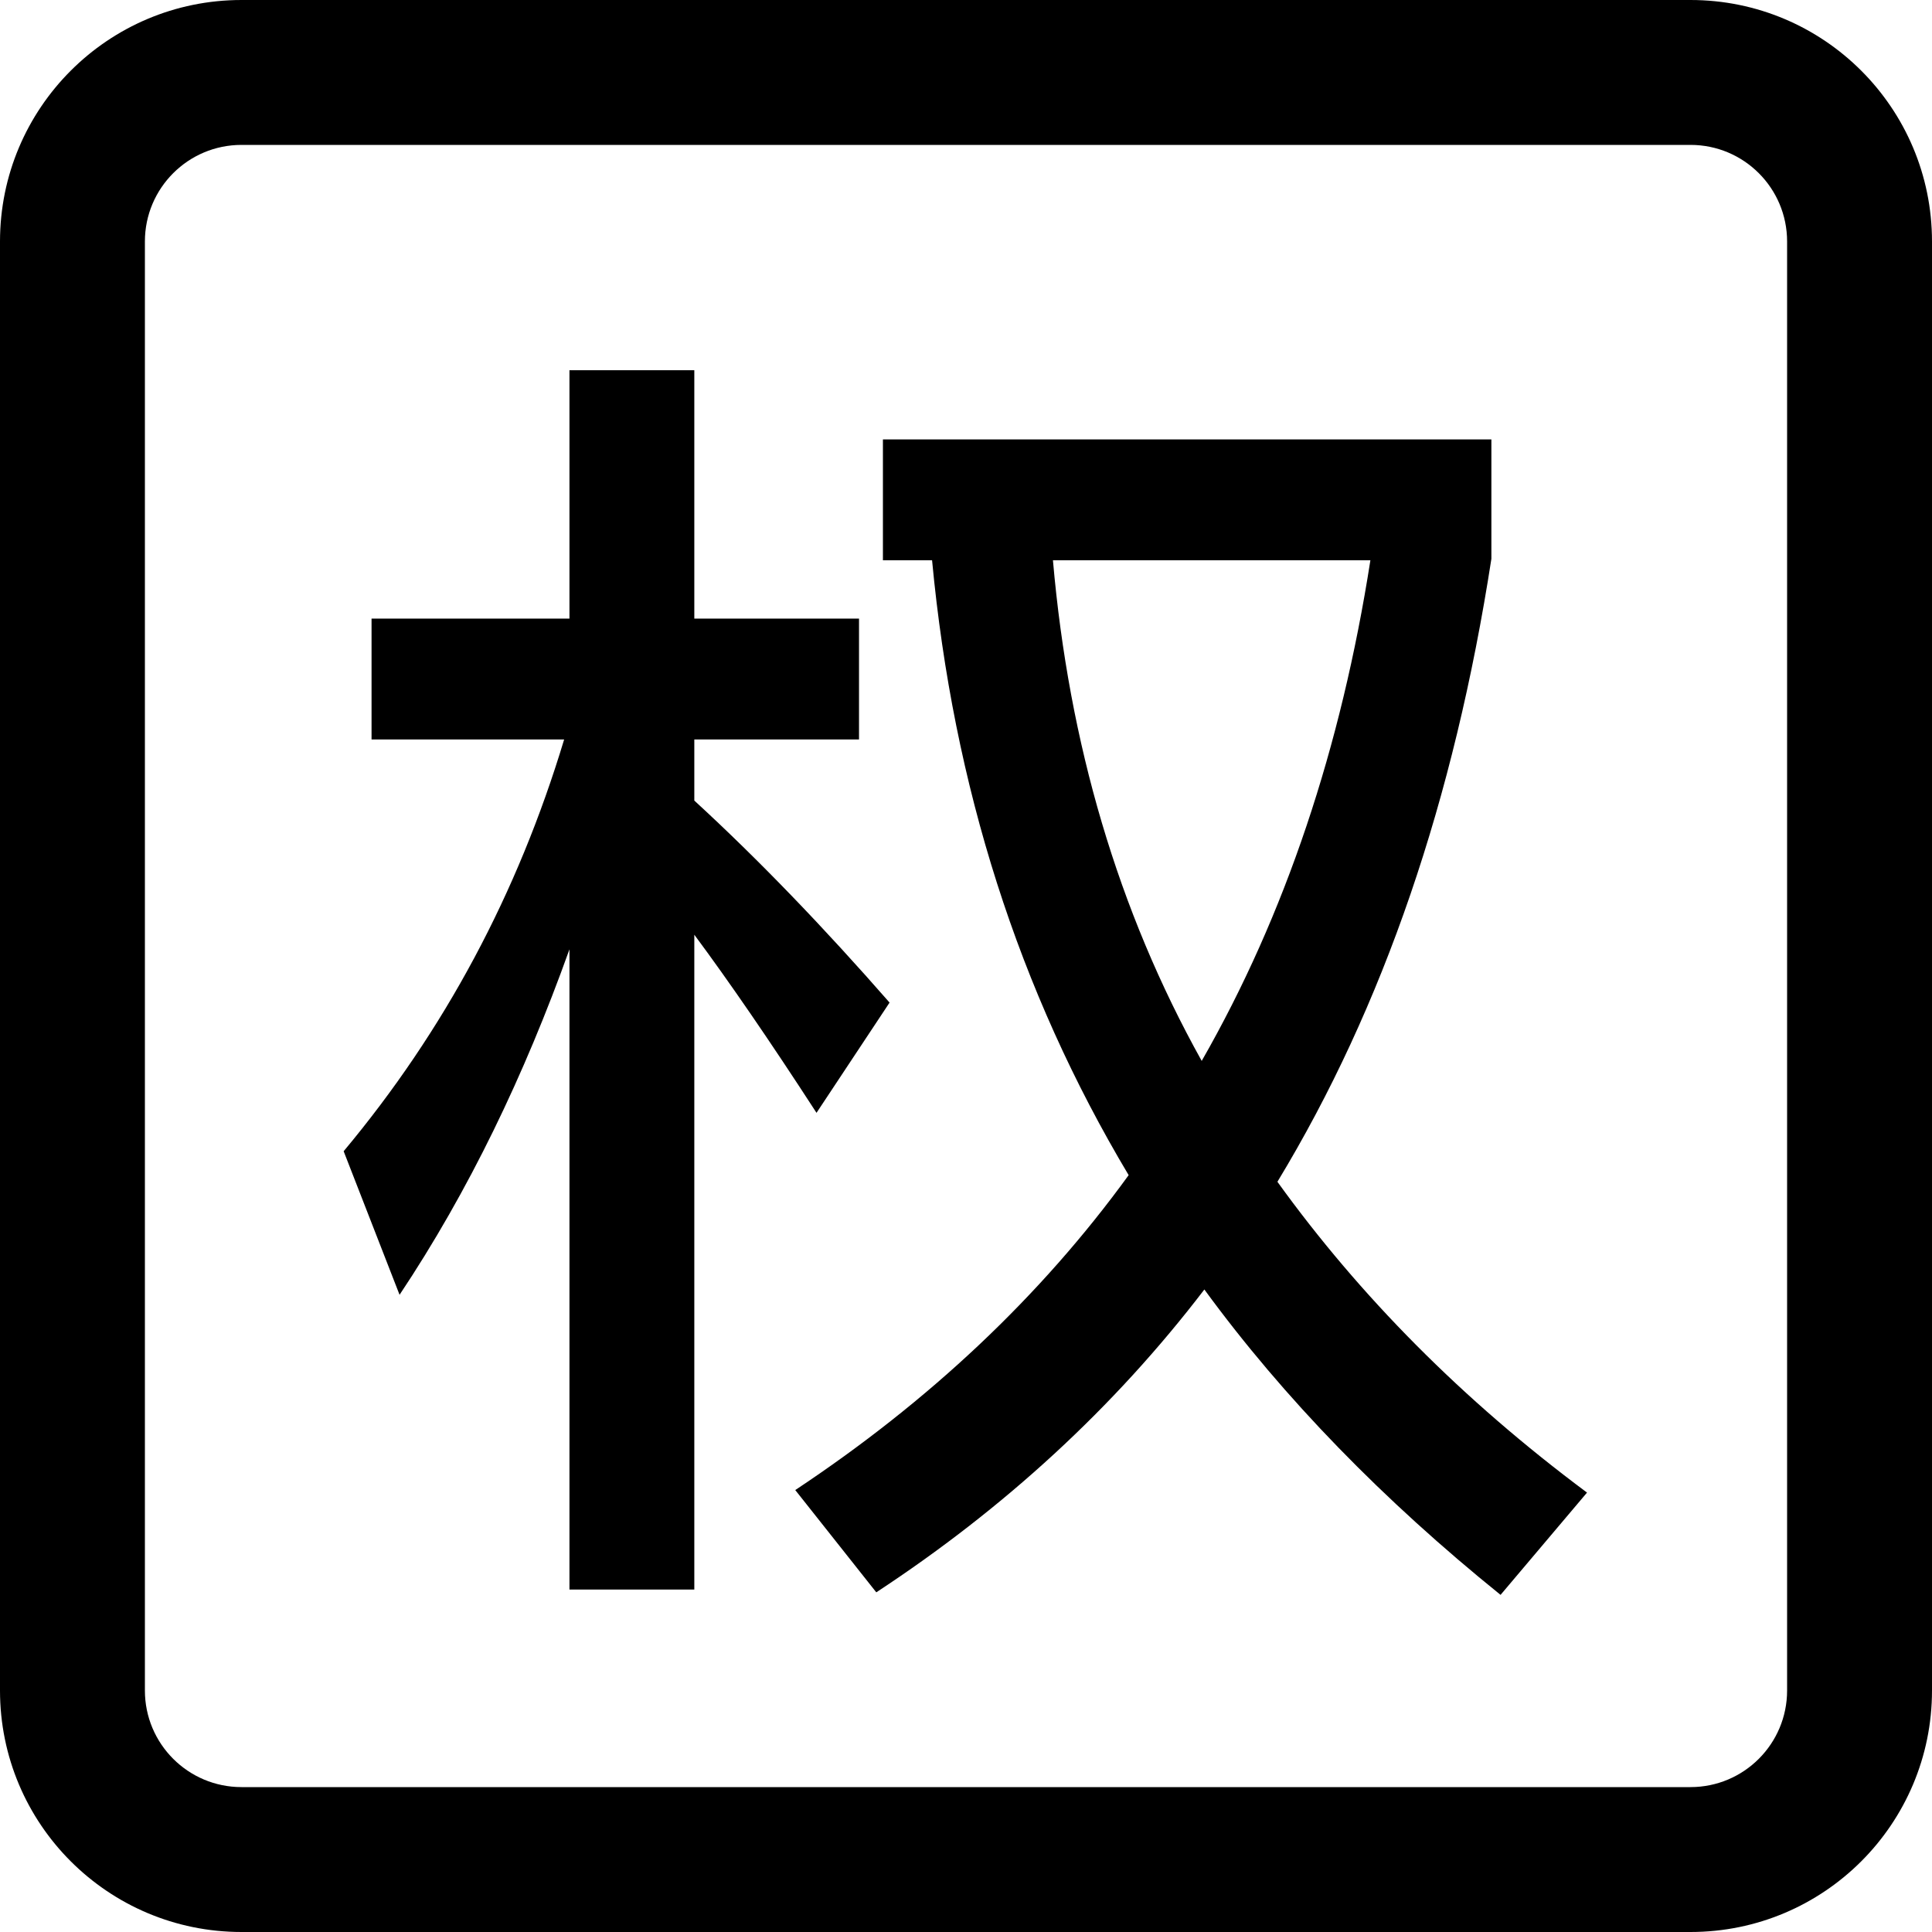
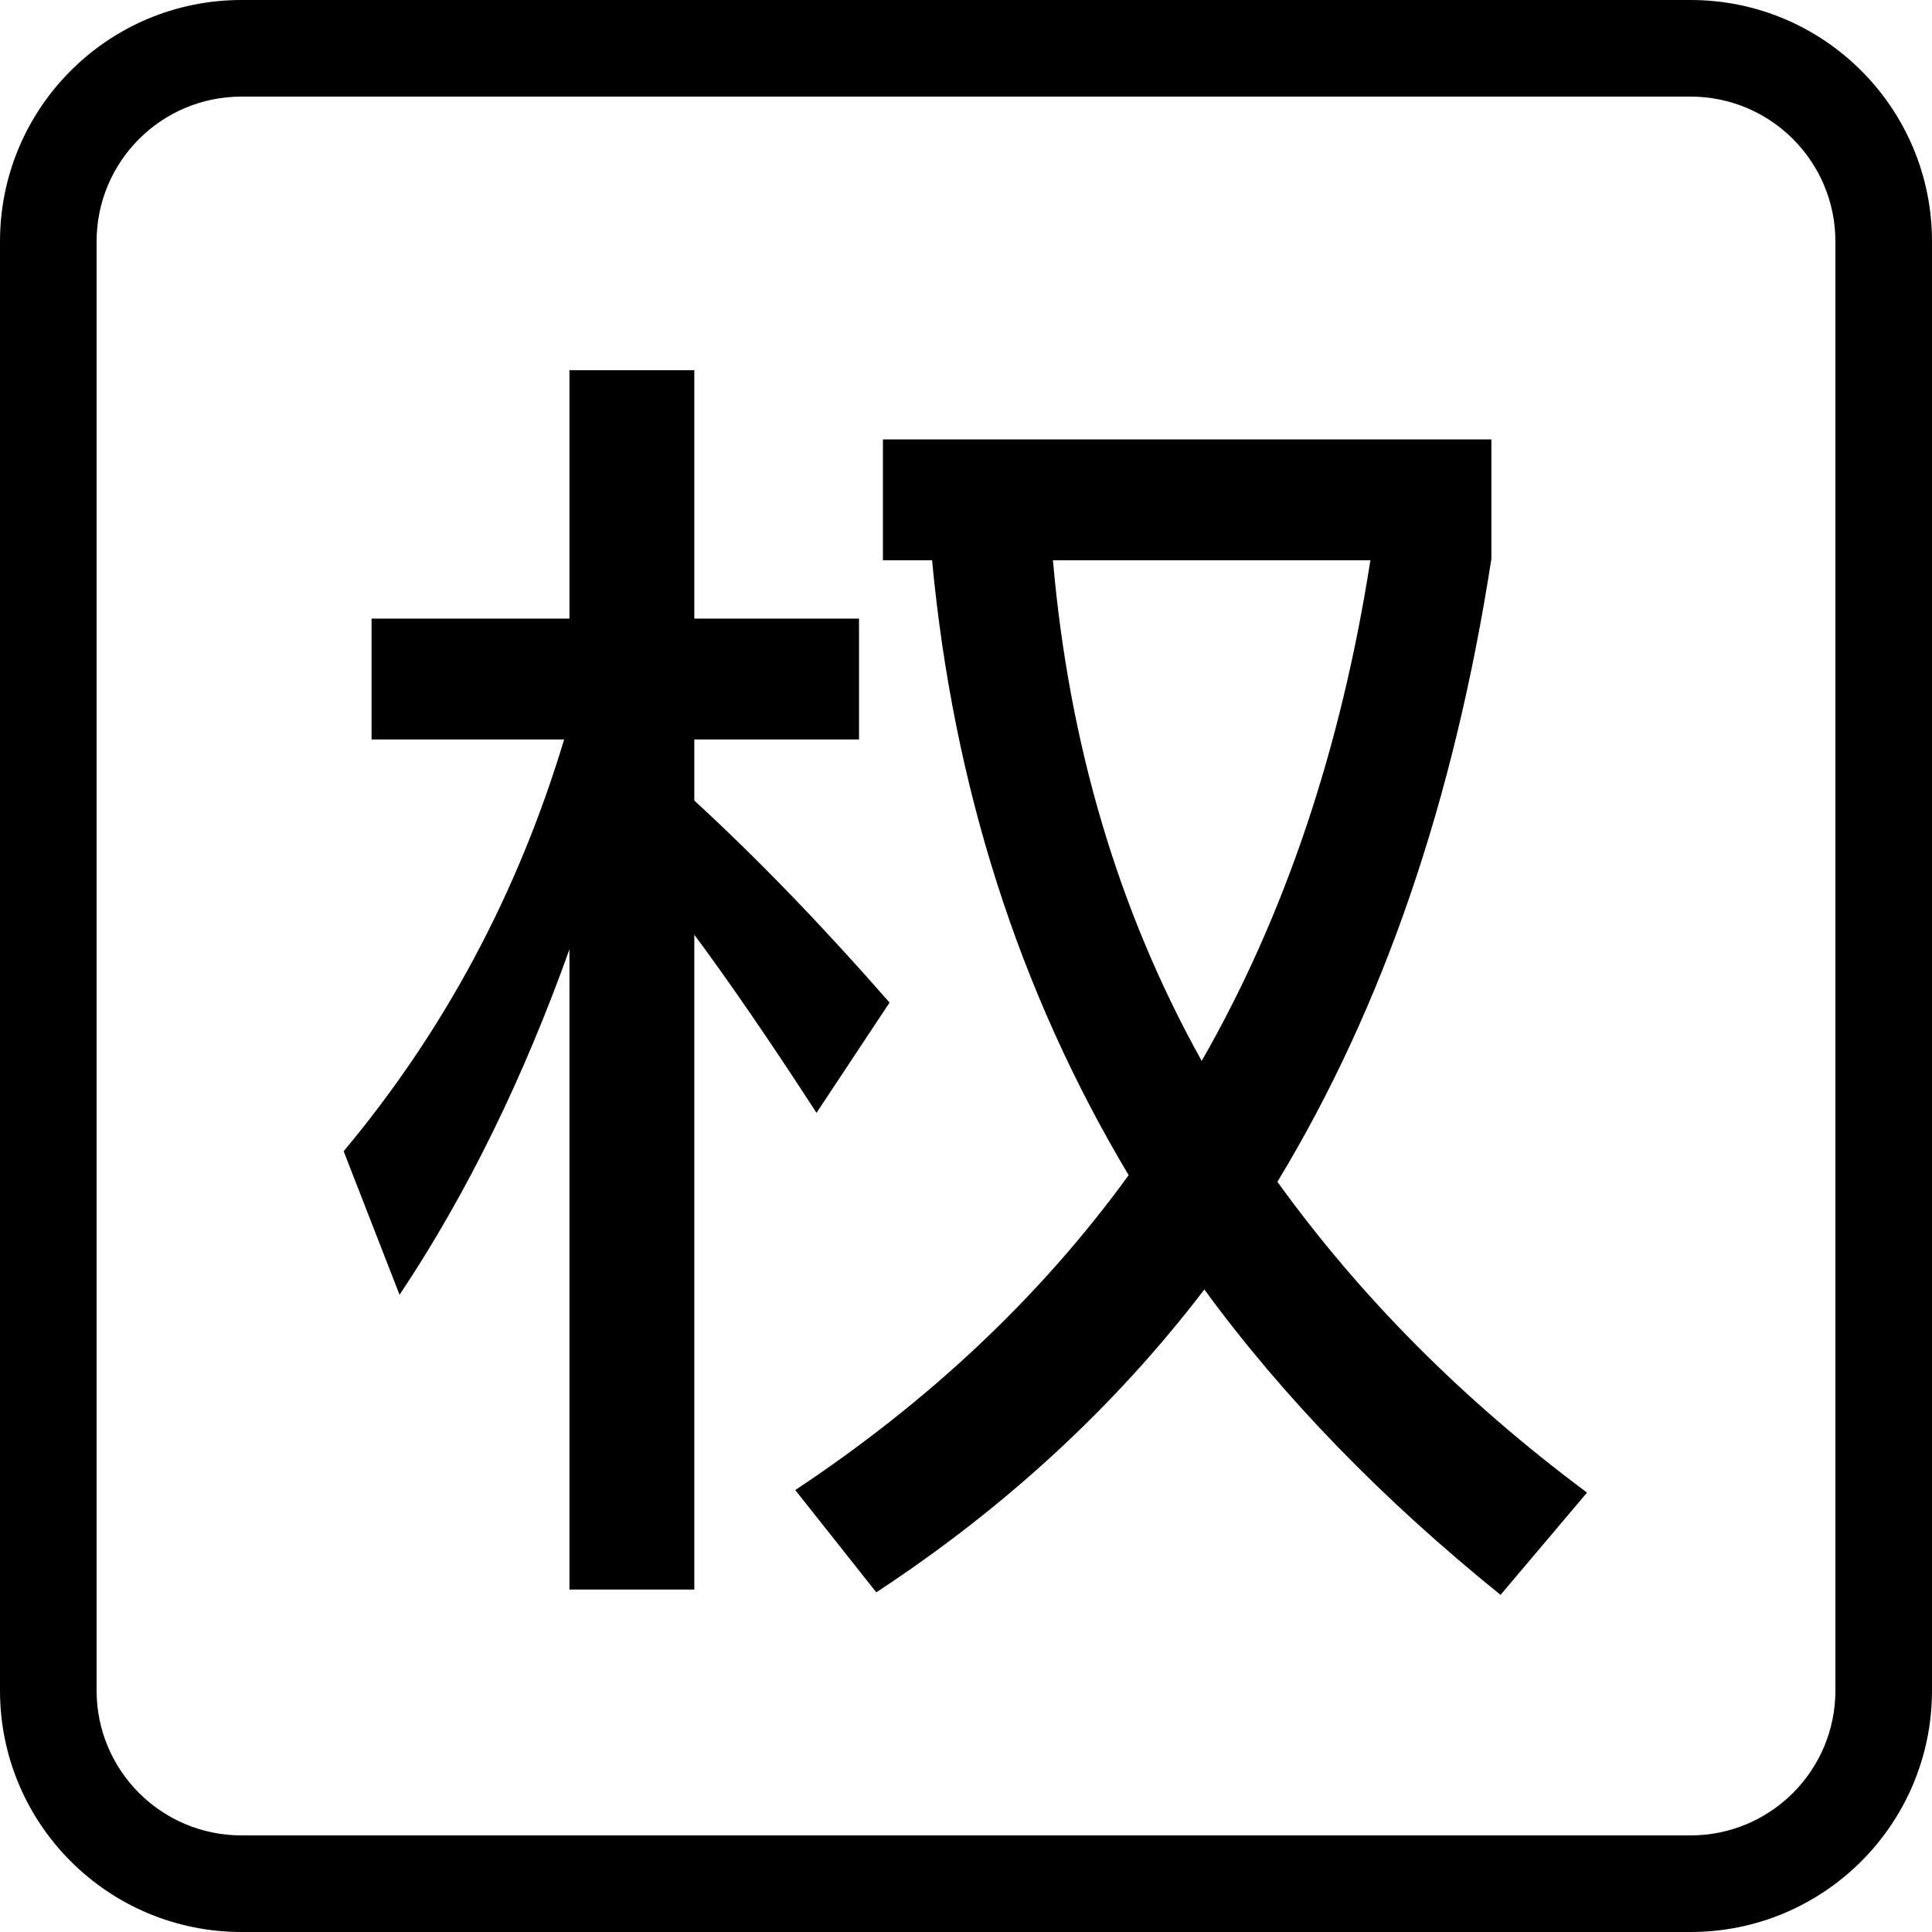
<svg xmlns="http://www.w3.org/2000/svg" viewBox="0 0 16 16">
  <path fill-rule="evenodd" clip-rule="evenodd" d="M12.351 4.628C12.043 6.619 11.459 8.335 10.579 9.787C11.261 10.733 12.109 11.591 13.143 12.361L12.427 13.208C11.459 12.427 10.633 11.581 9.974 10.679C9.226 11.658 8.313 12.494 7.257 13.187L6.586 12.34C7.697 11.603 8.621 10.733 9.347 9.732C8.434 8.204 7.895 6.509 7.719 4.64H7.312V3.639H12.351V4.628ZM8.72 4.64C8.852 6.157 9.259 7.543 9.952 8.786C10.645 7.576 11.107 6.19 11.349 4.64H8.72Z" fill="currentColor" />
  <path d="M5.75 5.123H7.114V6.124H5.75V6.63C6.289 7.125 6.828 7.687 7.367 8.303L6.762 9.216C6.377 8.622 6.036 8.126 5.75 7.741V13.164H4.716V7.862C4.342 8.907 3.881 9.865 3.309 10.723L2.846 9.534C3.682 8.533 4.287 7.4 4.672 6.124H3.077V5.123H4.716V3.066H5.75V5.123Z" fill="currentColor" />
-   <path fill-rule="evenodd" clip-rule="evenodd" d="M14 0C15.105 0 16 0.895 16 2V14C16 15.105 15.105 16 14 16H2C0.895 16 0 15.105 0 14V2C0 0.895 0.895 0 2 0H14ZM2 1.2C1.558 1.2 1.2 1.558 1.2 2V14C1.2 14.442 1.558 14.8 2 14.8H14C14.442 14.8 14.8 14.442 14.8 14V2C14.8 1.558 14.442 1.2 14 1.2H2Z" fill="currentColor" />
+   <path fill-rule="evenodd" clip-rule="evenodd" d="M14 0C15.105 0 16 0.895 16 2V14C16 15.105 15.105 16 14 16H2C0.895 16 0 15.105 0 14V2C0 0.895 0.895 0 2 0H14ZM2 0.8C1.337 0.8 0.8 1.337 0.8 2V14C0.8 14.663 1.337 15.2 2 15.2H14C14.663 15.2 15.2 14.663 15.2 14V2C15.2 1.337 14.663 0.8 14 0.8H2Z" fill="currentColor" />
</svg>
